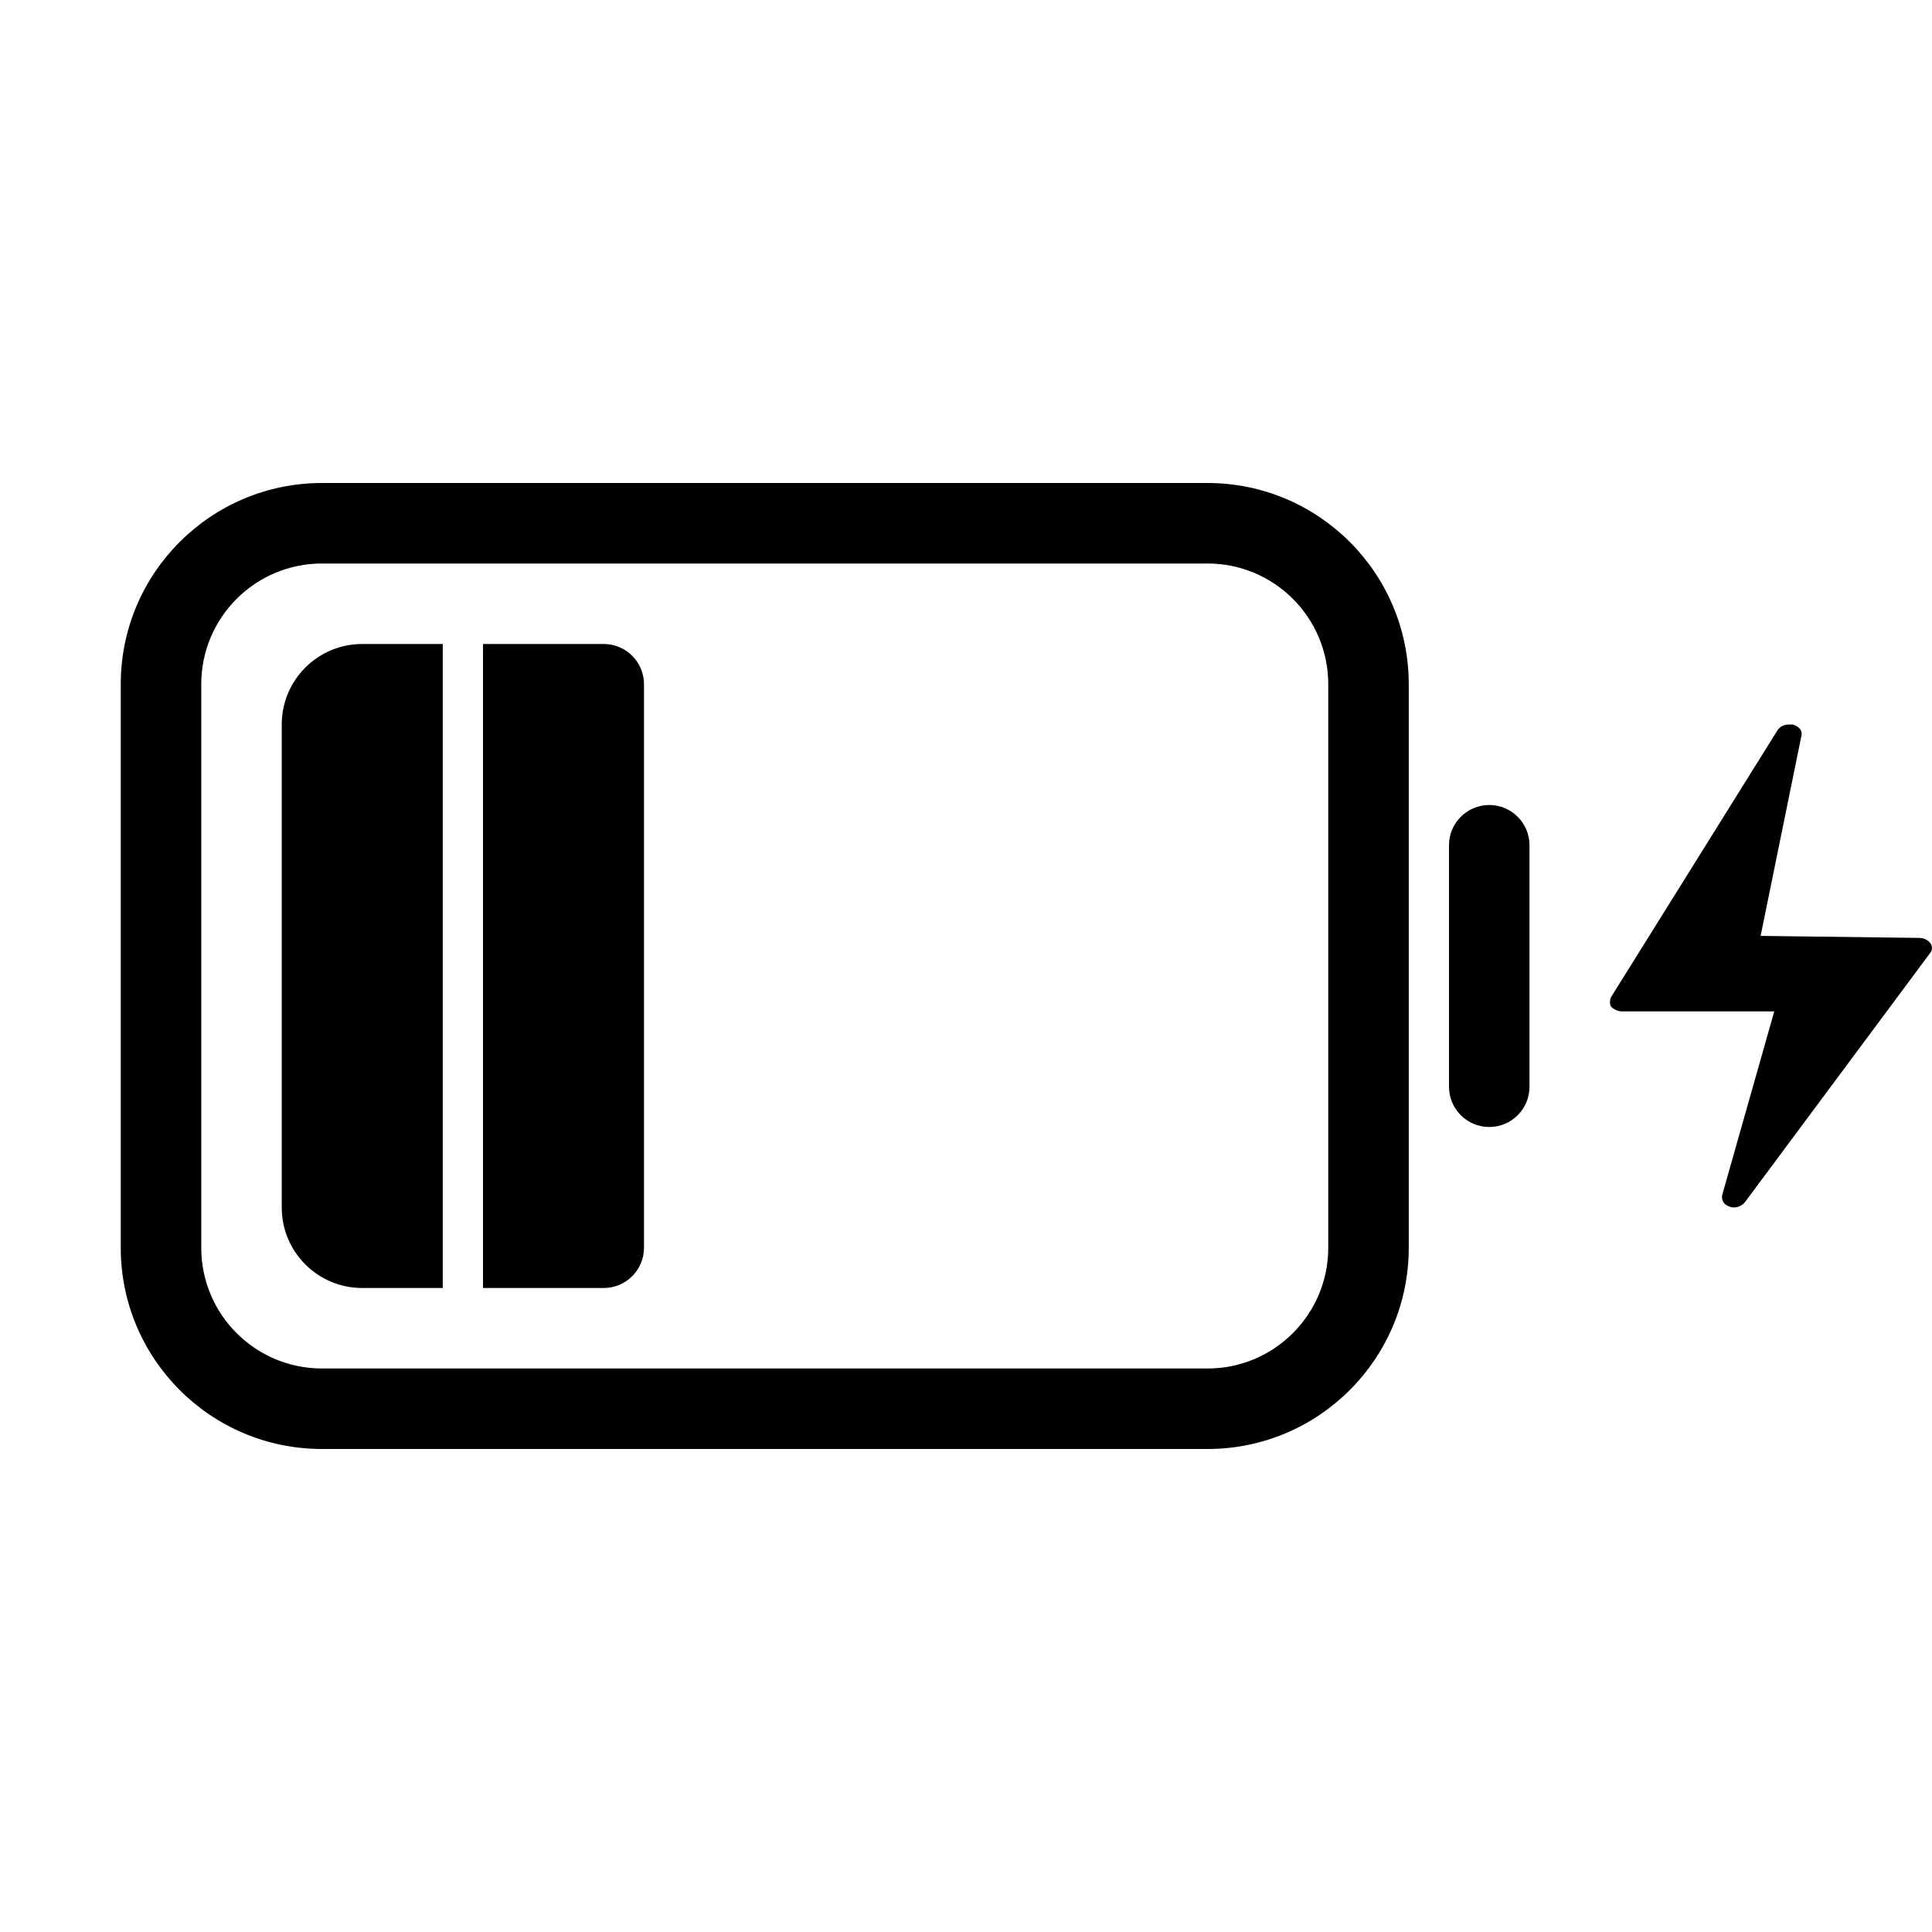
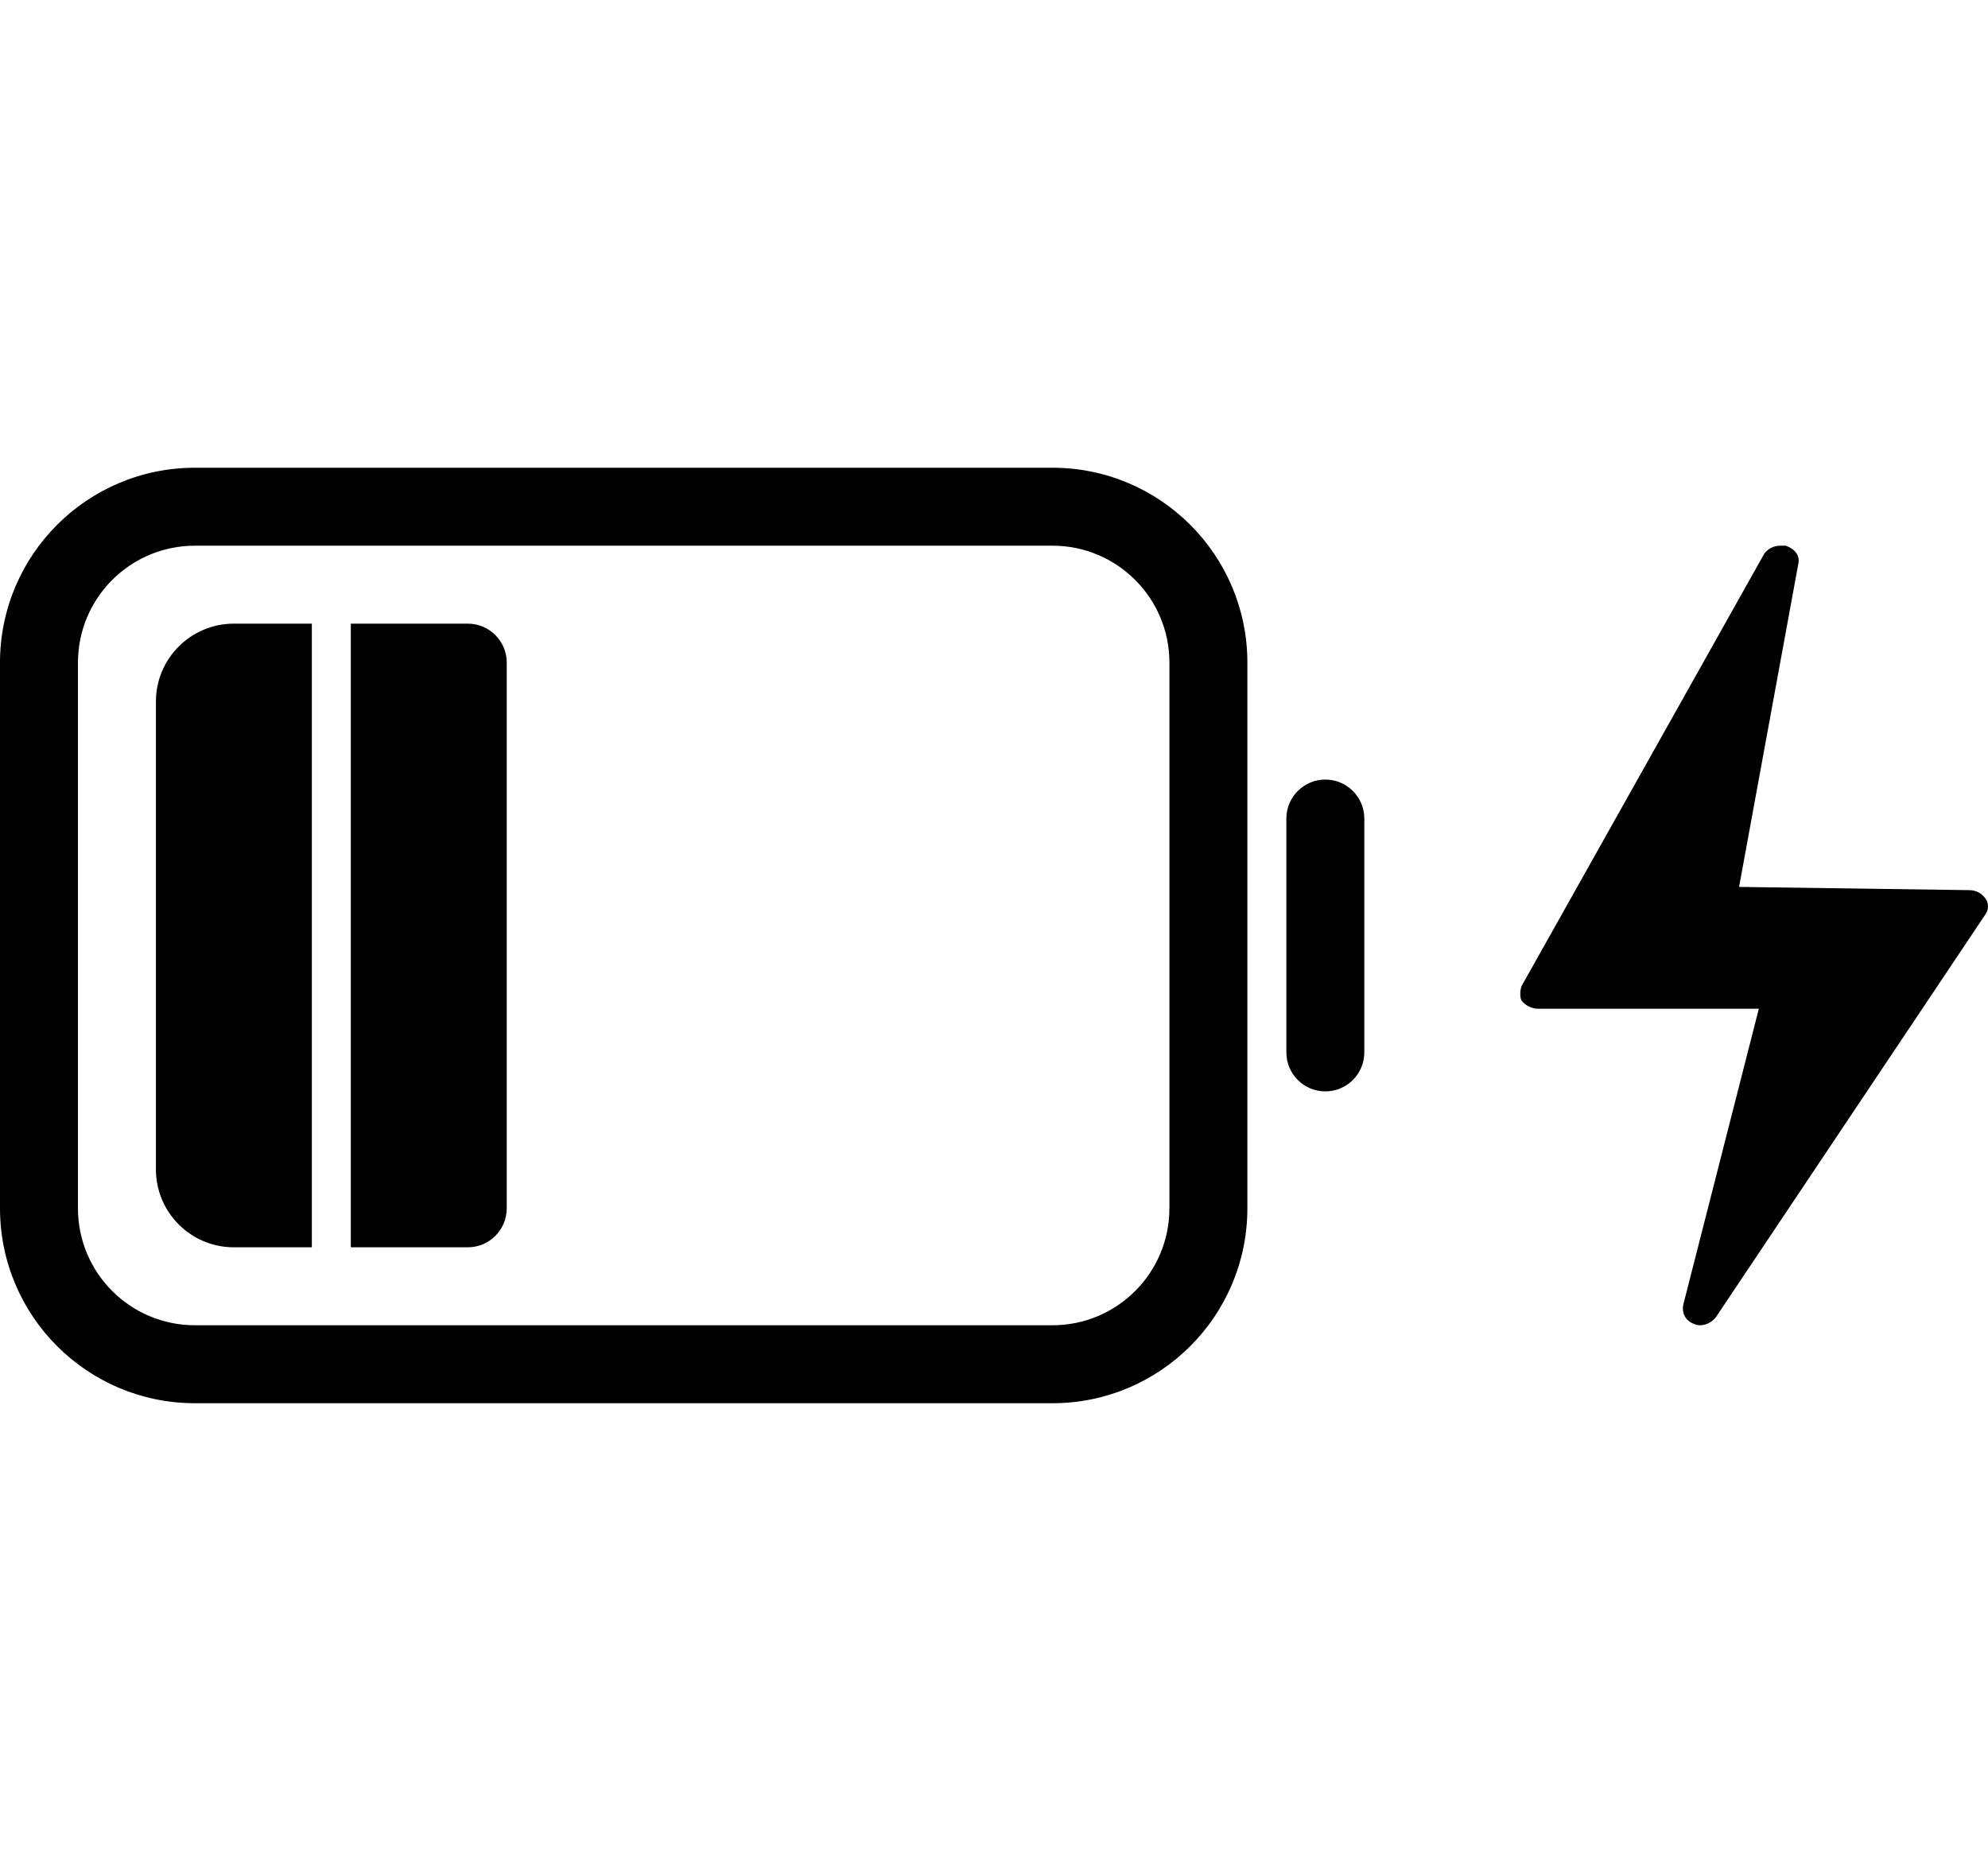
- <svg xmlns="http://www.w3.org/2000/svg" width="48" height="48" viewBox="0 0 48 48" fill="none">
-   <path d="M36 21C36 20.448 36.448 20 37 20C37.552 20 38 20.448 38 21V27C38 27.552 37.552 28 37 28C36.448 28 36 27.552 36 27V21Z" fill="black" />
-   <path fill-rule="evenodd" clip-rule="evenodd" d="M3 17C3 14.239 5.239 12 8 12H30C32.761 12 35 14.239 35 17V31C35 33.761 32.761 36 30 36H8C5.239 36 3 33.761 3 31V17ZM8 14C6.343 14 5 15.343 5 17V31C5 32.657 6.343 34 8 34H30C31.657 34 33 32.657 33 31V17C33 15.343 31.657 14 30 14H8Z" fill="black" />
-   <path d="M7 18C7 16.895 7.895 16 9 16H11V32H9C7.895 32 7 31.105 7 30V18Z" fill="black" />
-   <path d="M12 16H15C15.552 16 16 16.448 16 17V31C16 31.552 15.552 32 15 32H12V16Z" fill="black" />
-   <path d="M40.023 24.778L44.173 18.125C44.234 18.05 44.327 18 44.45 18C44.48 18 44.511 18 44.542 18C44.696 18.05 44.788 18.15 44.757 18.275L43.742 23.252L47.677 23.302C47.8 23.302 47.892 23.352 47.954 23.427C48.015 23.503 48.015 23.602 47.954 23.677L43.343 29.88C43.251 29.98 43.097 30.03 42.974 29.98C42.82 29.93 42.759 29.805 42.79 29.68L44.081 25.128L40.3 25.128C40.208 25.128 40.084 25.078 40.023 25.003C39.992 24.953 39.992 24.853 40.023 24.778Z" fill="black" />
+ <svg xmlns="http://www.w3.org/2000/svg" width="51" height="48" viewBox="0 0 51 48" fill="none">
+   <path d="M39.035 25.297L45.259 14.208C45.352 14.083 45.49 14 45.674 14C45.721 14 45.767 14 45.813 14C46.043 14.083 46.182 14.25 46.135 14.459L44.614 22.754L50.516 22.837C50.7 22.837 50.839 22.921 50.931 23.046C51.023 23.171 51.023 23.337 50.931 23.463L44.014 33.801C43.876 33.967 43.645 34.051 43.461 33.967C43.231 33.884 43.138 33.675 43.184 33.467L45.121 25.88L39.45 25.88C39.311 25.88 39.127 25.797 39.035 25.672C38.989 25.588 38.989 25.422 39.035 25.297Z" fill="black" />
+   <path d="M33 21C33 20.448 33.448 20 34 20C34.552 20 35 20.448 35 21V27C35 27.552 34.552 28 34 28C33.448 28 33 27.552 33 27V21Z" fill="black" />
+   <path fill-rule="evenodd" clip-rule="evenodd" d="M0 17C0 14.239 2.239 12 5 12H27C29.761 12 32 14.239 32 17V31C32 33.761 29.761 36 27 36H5C2.239 36 0 33.761 0 31V17ZM5 14C3.343 14 2 15.343 2 17V31C2 32.657 3.343 34 5 34H27C28.657 34 30 32.657 30 31V17C30 15.343 28.657 14 27 14H5Z" fill="black" />
+   <path d="M4 18C4 16.895 4.895 16 6 16H8V32H6C4.895 32 4 31.105 4 30V18Z" fill="black" />
+   <path d="M9 16H12C12.552 16 13 16.448 13 17V31C13 31.552 12.552 32 12 32H9V16Z" fill="black" />
</svg>
